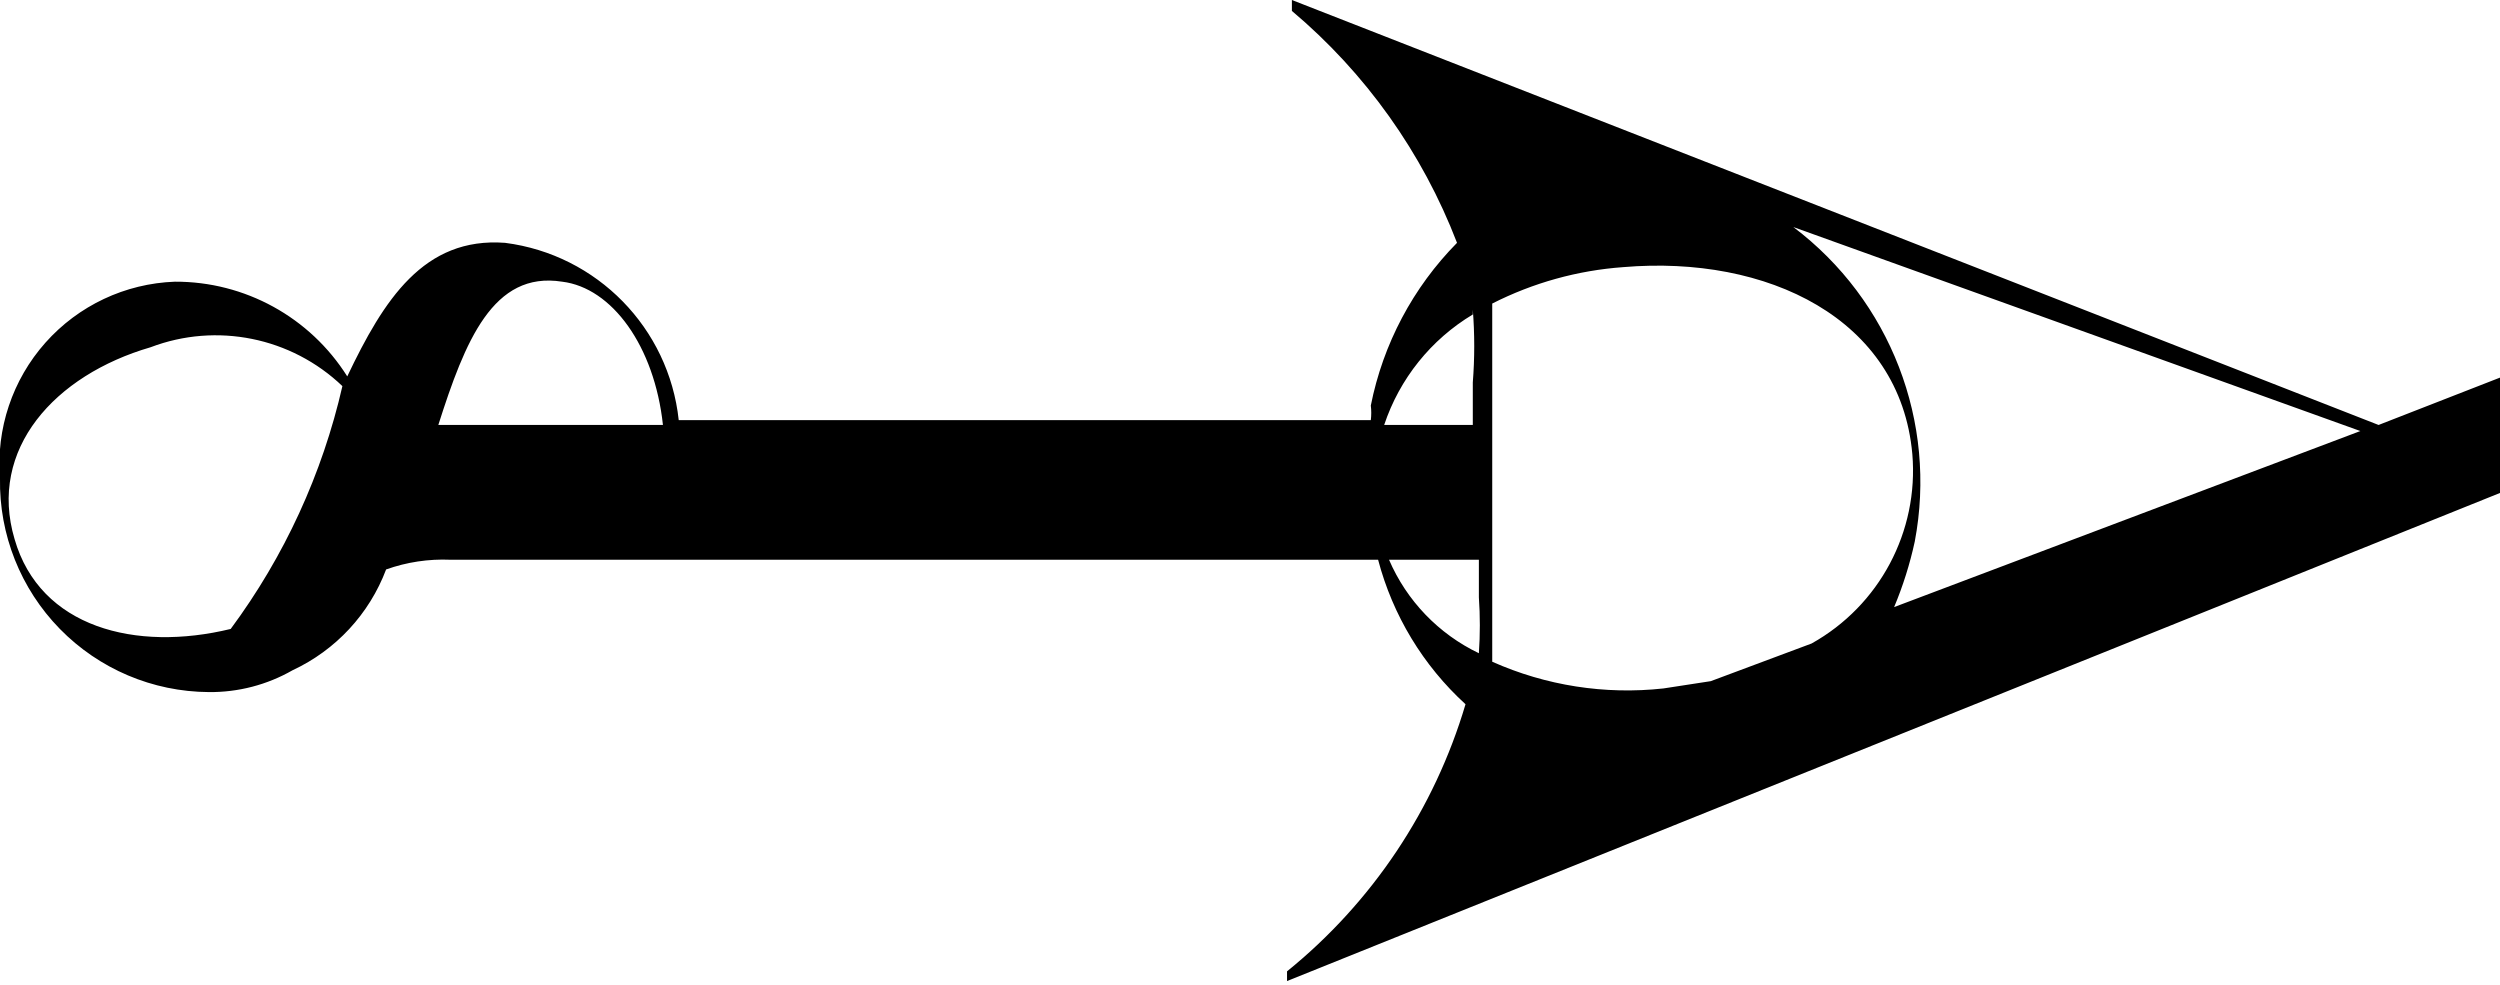
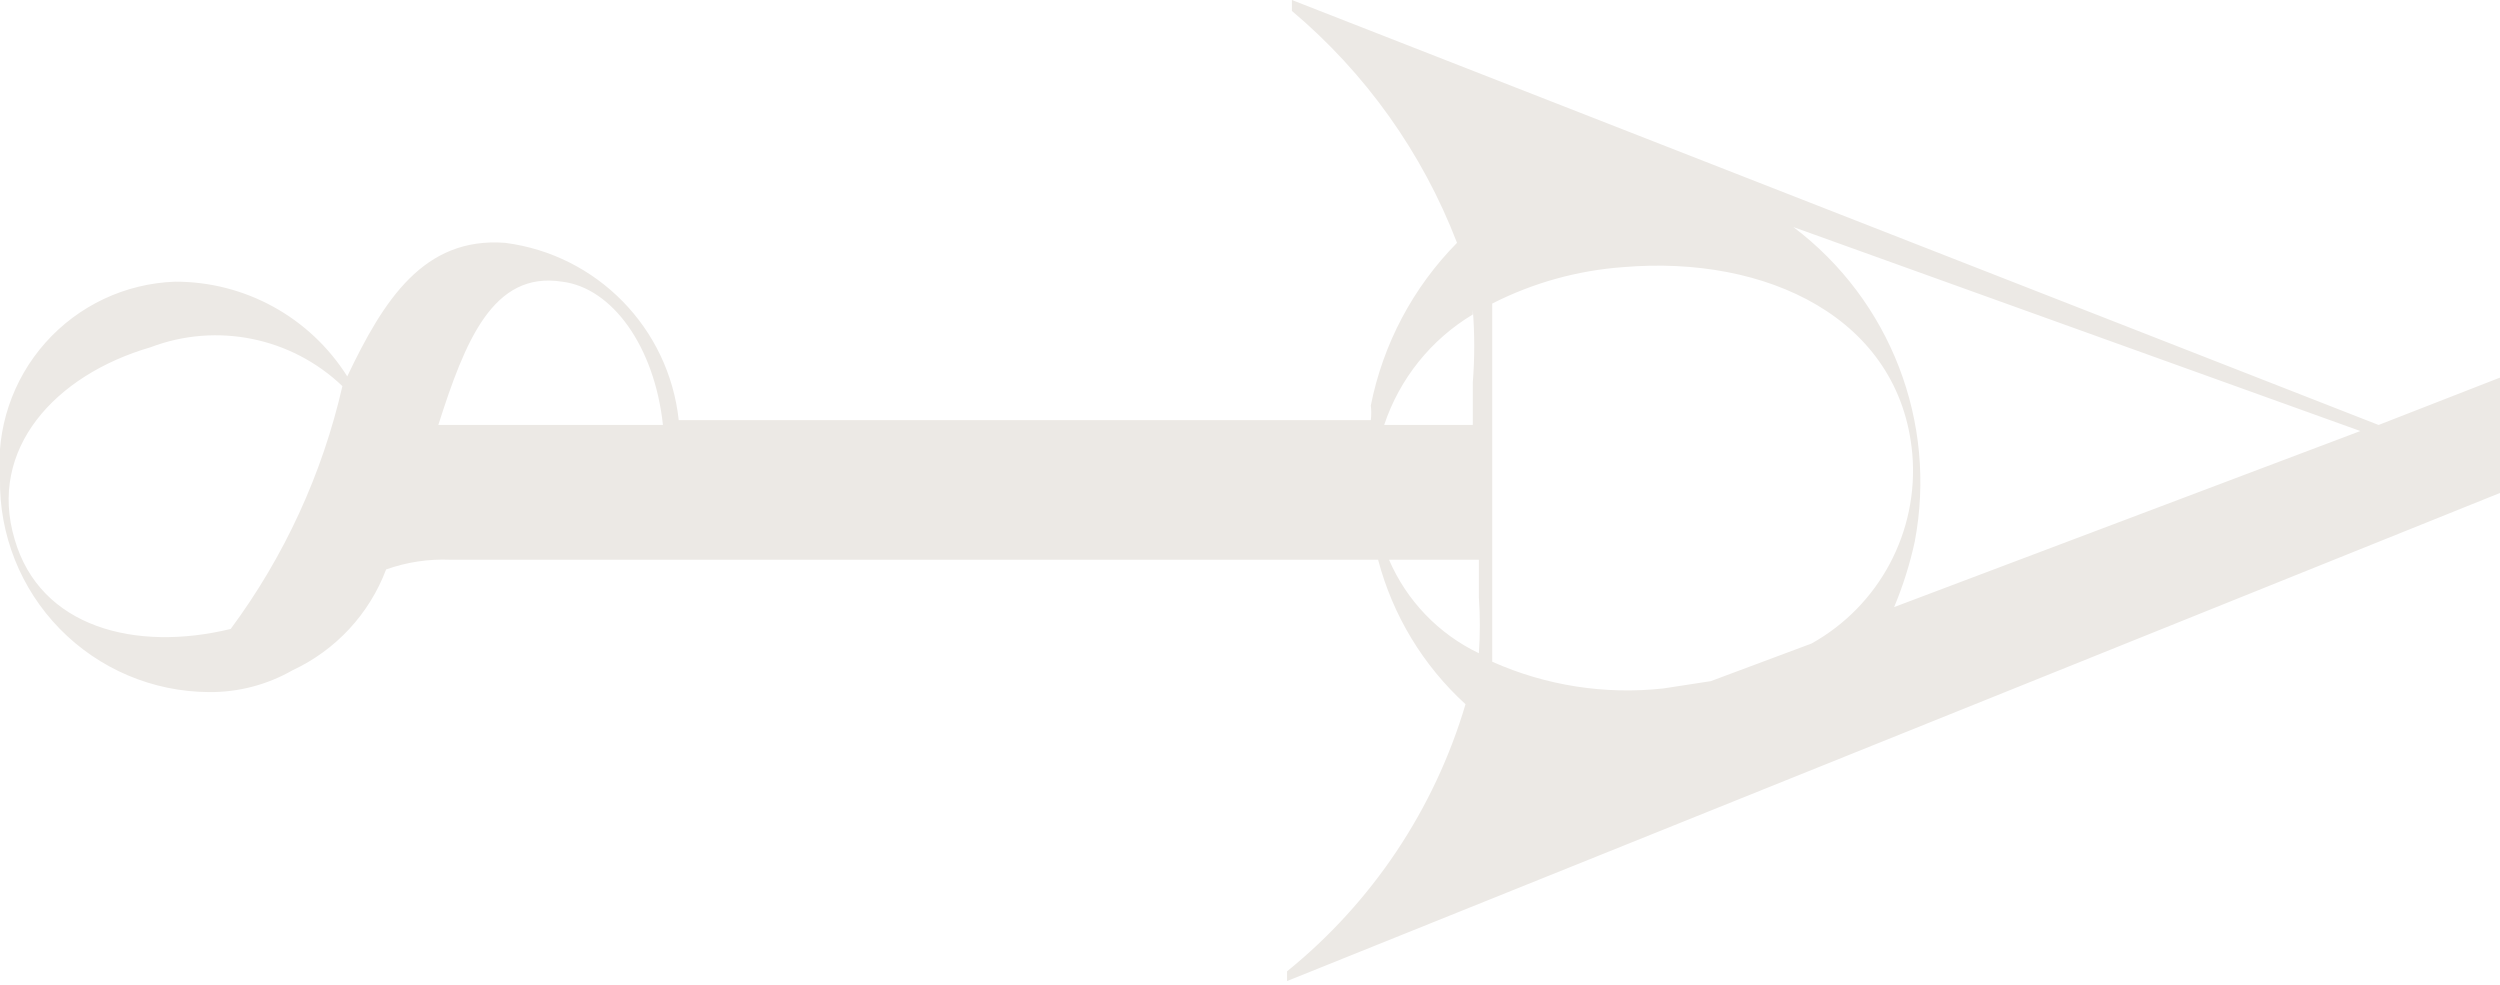
<svg xmlns="http://www.w3.org/2000/svg" viewBox="0 0 20.59 8.11">
-   <g id="Layer_2" data-name="Layer 2">
-     <g id="Layer_1-2" data-name="Layer 1">
-       <path d="M20.59,4.06V3.11l-1,.39L10.64,0l0,.09A4.7,4.7,0,0,1,12,2a2.64,2.64,0,0,0-.71,1.34.49.49,0,0,1,0,.12H5.59A1.65,1.65,0,0,0,4.16,2c-.67-.05-1,.47-1.3,1.1a1.67,1.67,0,0,0-1.42-.78A1.5,1.5,0,0,0,0,3.94,1.73,1.73,0,0,0,1.72,5.7a1.36,1.36,0,0,0,.69-.18,1.5,1.5,0,0,0,.77-.83,1.4,1.4,0,0,1,.53-.08h7.64a2.46,2.46,0,0,0,.72,1.19A4.46,4.46,0,0,1,10.6,8l0,.08ZM13.37,2.2c1.18-.1,2.28.42,2.38,1.54a1.63,1.63,0,0,1-.83,1.56l-.83.31-.39.06a2.73,2.73,0,0,1-1.41-.22V2.5A2.83,2.83,0,0,1,13.37,2.2Zm6.07,1.35L15.6,5a3.09,3.09,0,0,0,.17-.54,2.63,2.63,0,0,0-1-2.59Zm-7.31-1a3.83,3.83,0,0,1,0,.6V3.5H11.4A1.68,1.68,0,0,1,12.13,2.59ZM.12,4.44C-.1,3.7.45,3.09,1.24,2.86a1.51,1.51,0,0,1,1.58.32v0a5.37,5.37,0,0,1-.92,2C1.12,5.37.33,5.17.12,4.44ZM4.63,2.32c.41.05.76.53.83,1.18H3.61C3.83,2.81,4.06,2.23,4.63,2.32Zm6.81,2.29h.74v.31a3.33,3.33,0,0,1,0,.46A1.52,1.52,0,0,1,11.44,4.61Z" />
-     </g>
-   </g>
+   <path d="M20.59,4.06V3.11l-1,.39L10.64,0l0,.09A4.7,4.7,0,0,1,12,2a2.64,2.64,0,0,0-.71,1.34.49.49,0,0,1,0,.12H5.59A1.65,1.65,0,0,0,4.16,2c-.67-.05-1,.47-1.3,1.1a1.67,1.67,0,0,0-1.42-.78A1.5,1.5,0,0,0,0,3.94,1.73,1.73,0,0,0,1.72,5.7a1.36,1.36,0,0,0,.69-.18,1.5,1.5,0,0,0,.77-.83,1.4,1.4,0,0,1,.53-.08h7.64a2.46,2.46,0,0,0,.72,1.19A4.46,4.46,0,0,1,10.6,8l0,.08ZM13.37,2.2c1.18-.1,2.28.42,2.38,1.54a1.63,1.63,0,0,1-.83,1.56l-.83.31-.39.06a2.73,2.73,0,0,1-1.41-.22V2.5A2.83,2.83,0,0,1,13.37,2.2Zm6.07,1.35L15.6,5a3.09,3.09,0,0,0,.17-.54,2.63,2.63,0,0,0-1-2.59Zm-7.31-1a3.83,3.83,0,0,1,0,.6V3.5H11.4A1.68,1.68,0,0,1,12.13,2.59ZM.12,4.44C-.1,3.7.45,3.09,1.24,2.86a1.51,1.51,0,0,1,1.58.32v0a5.37,5.37,0,0,1-.92,2C1.12,5.37.33,5.17.12,4.44ZM4.63,2.32c.41.05.76.53.83,1.18H3.61C3.83,2.81,4.06,2.23,4.63,2.32Zm6.81,2.29h.74v.31a3.33,3.33,0,0,1,0,.46A1.52,1.52,0,0,1,11.44,4.61Z" fill="#ECE9E5" />
</svg>
